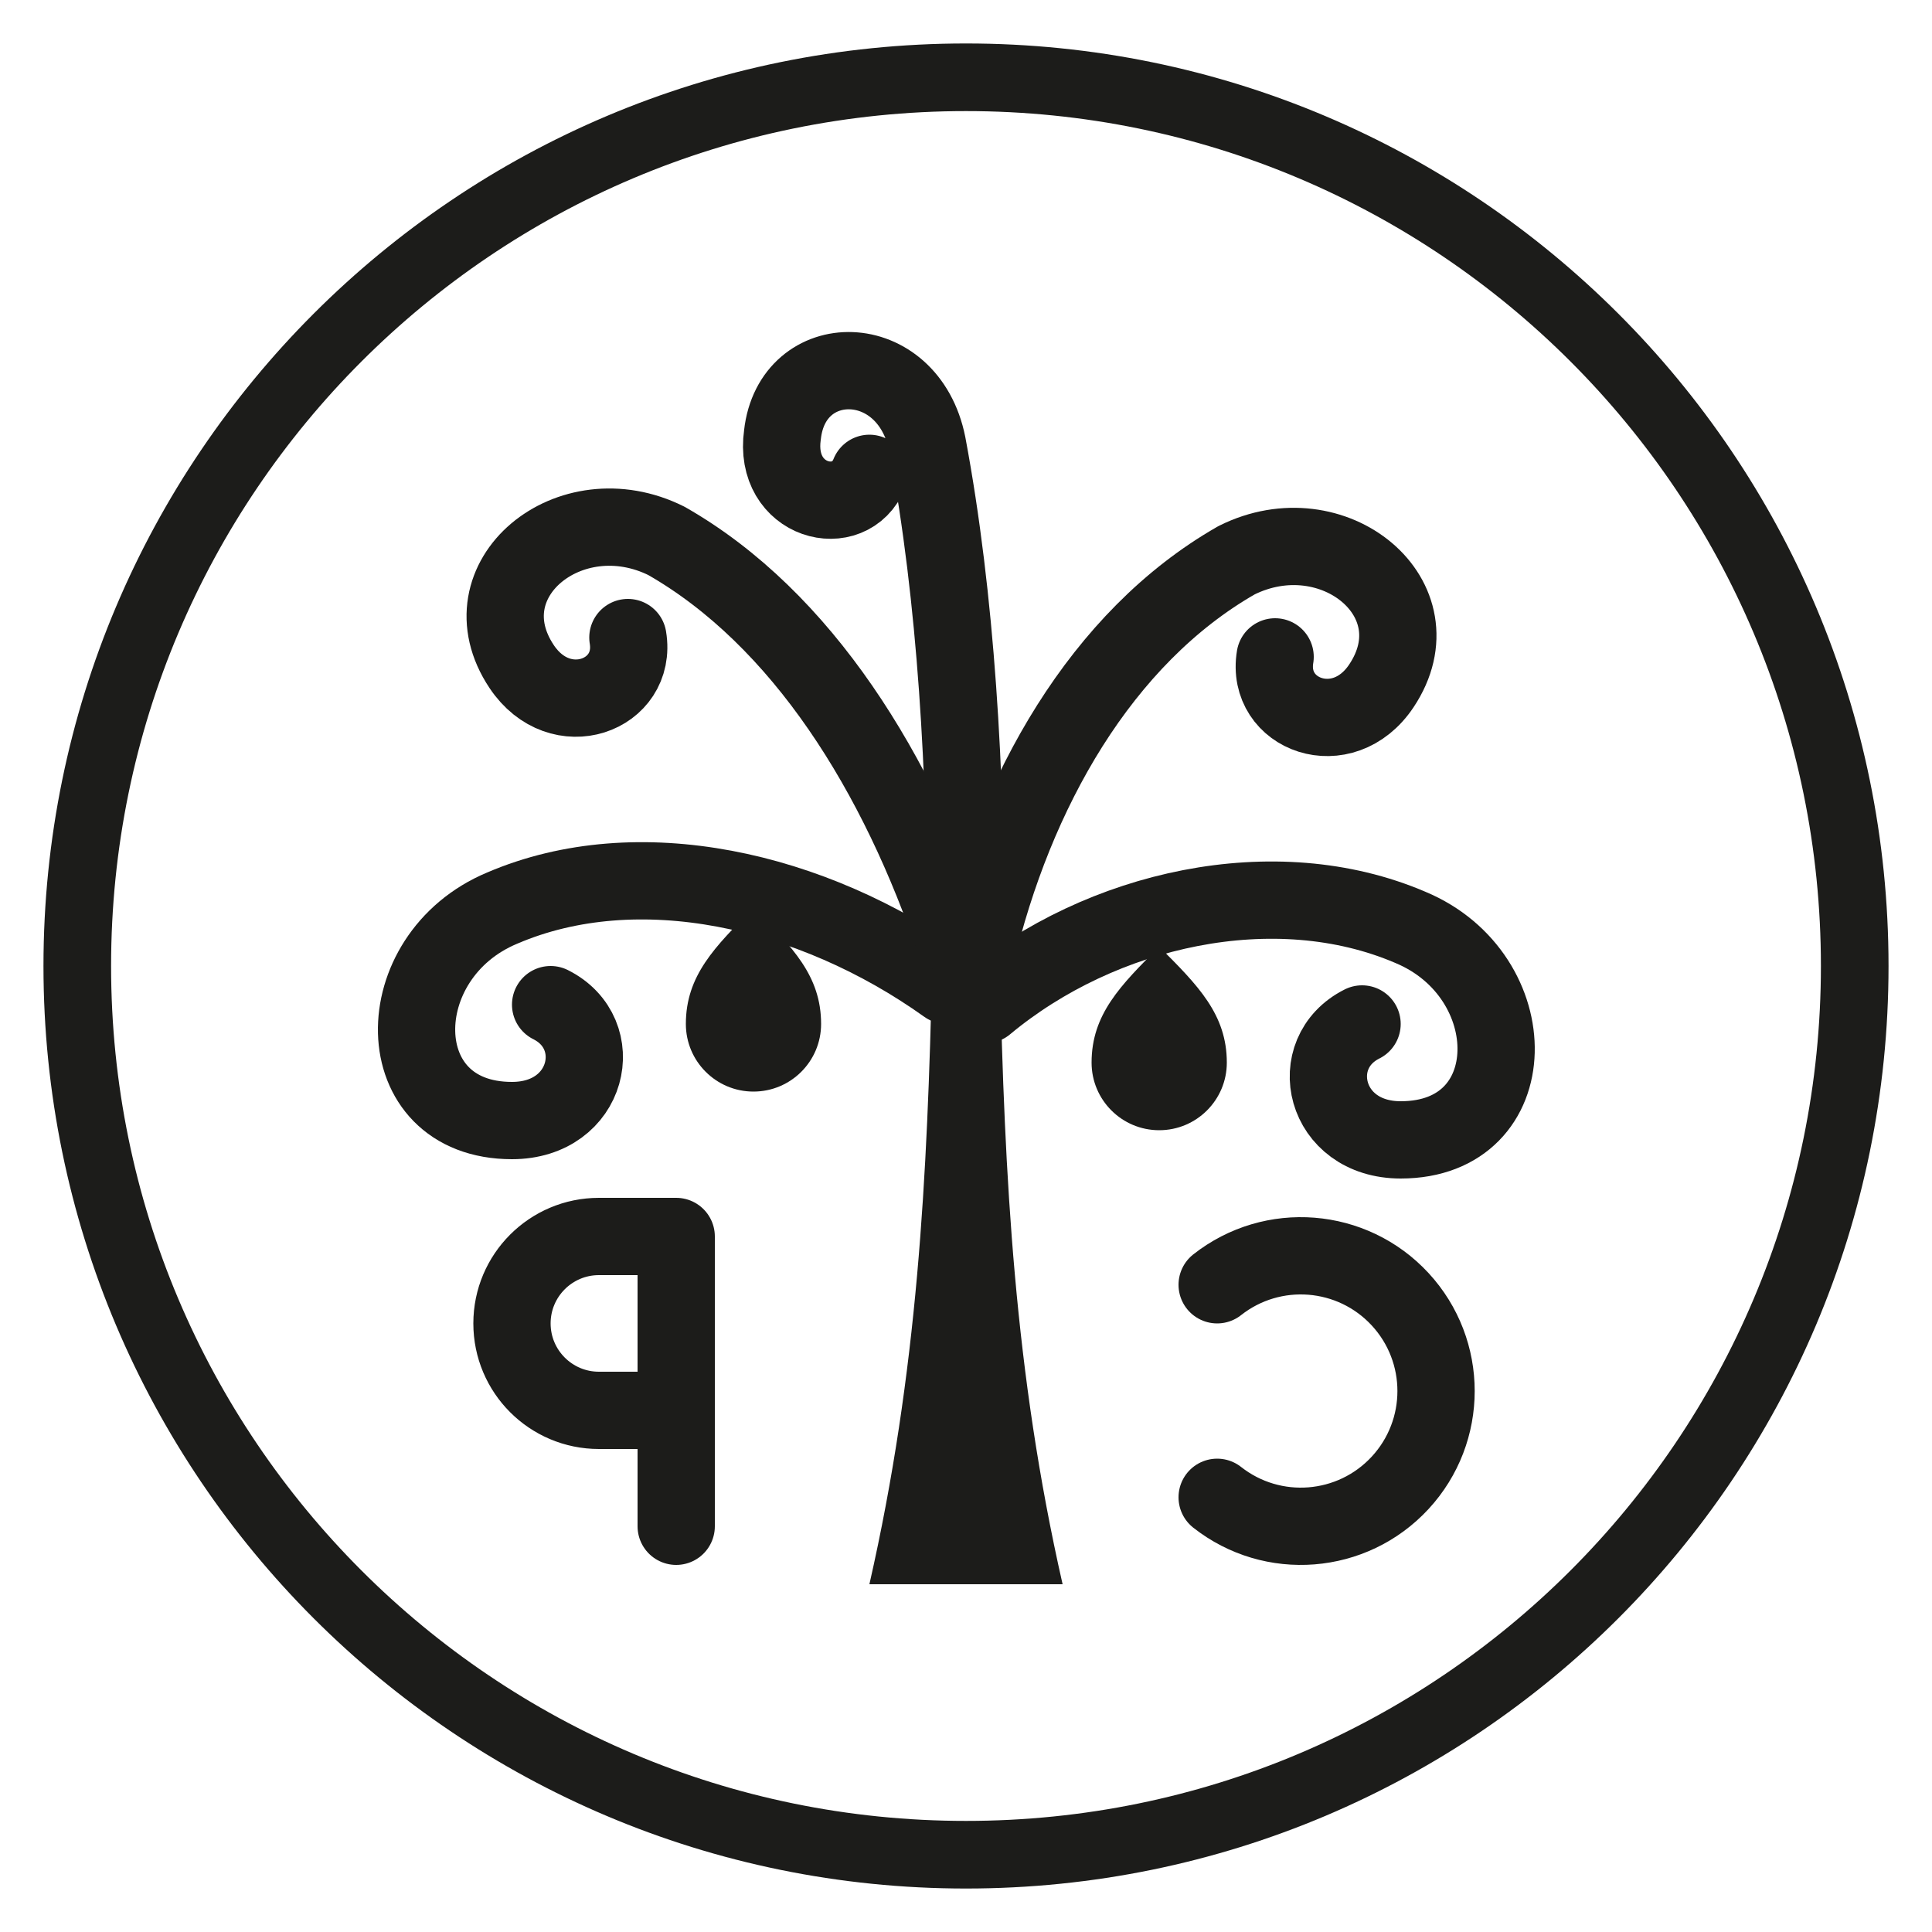
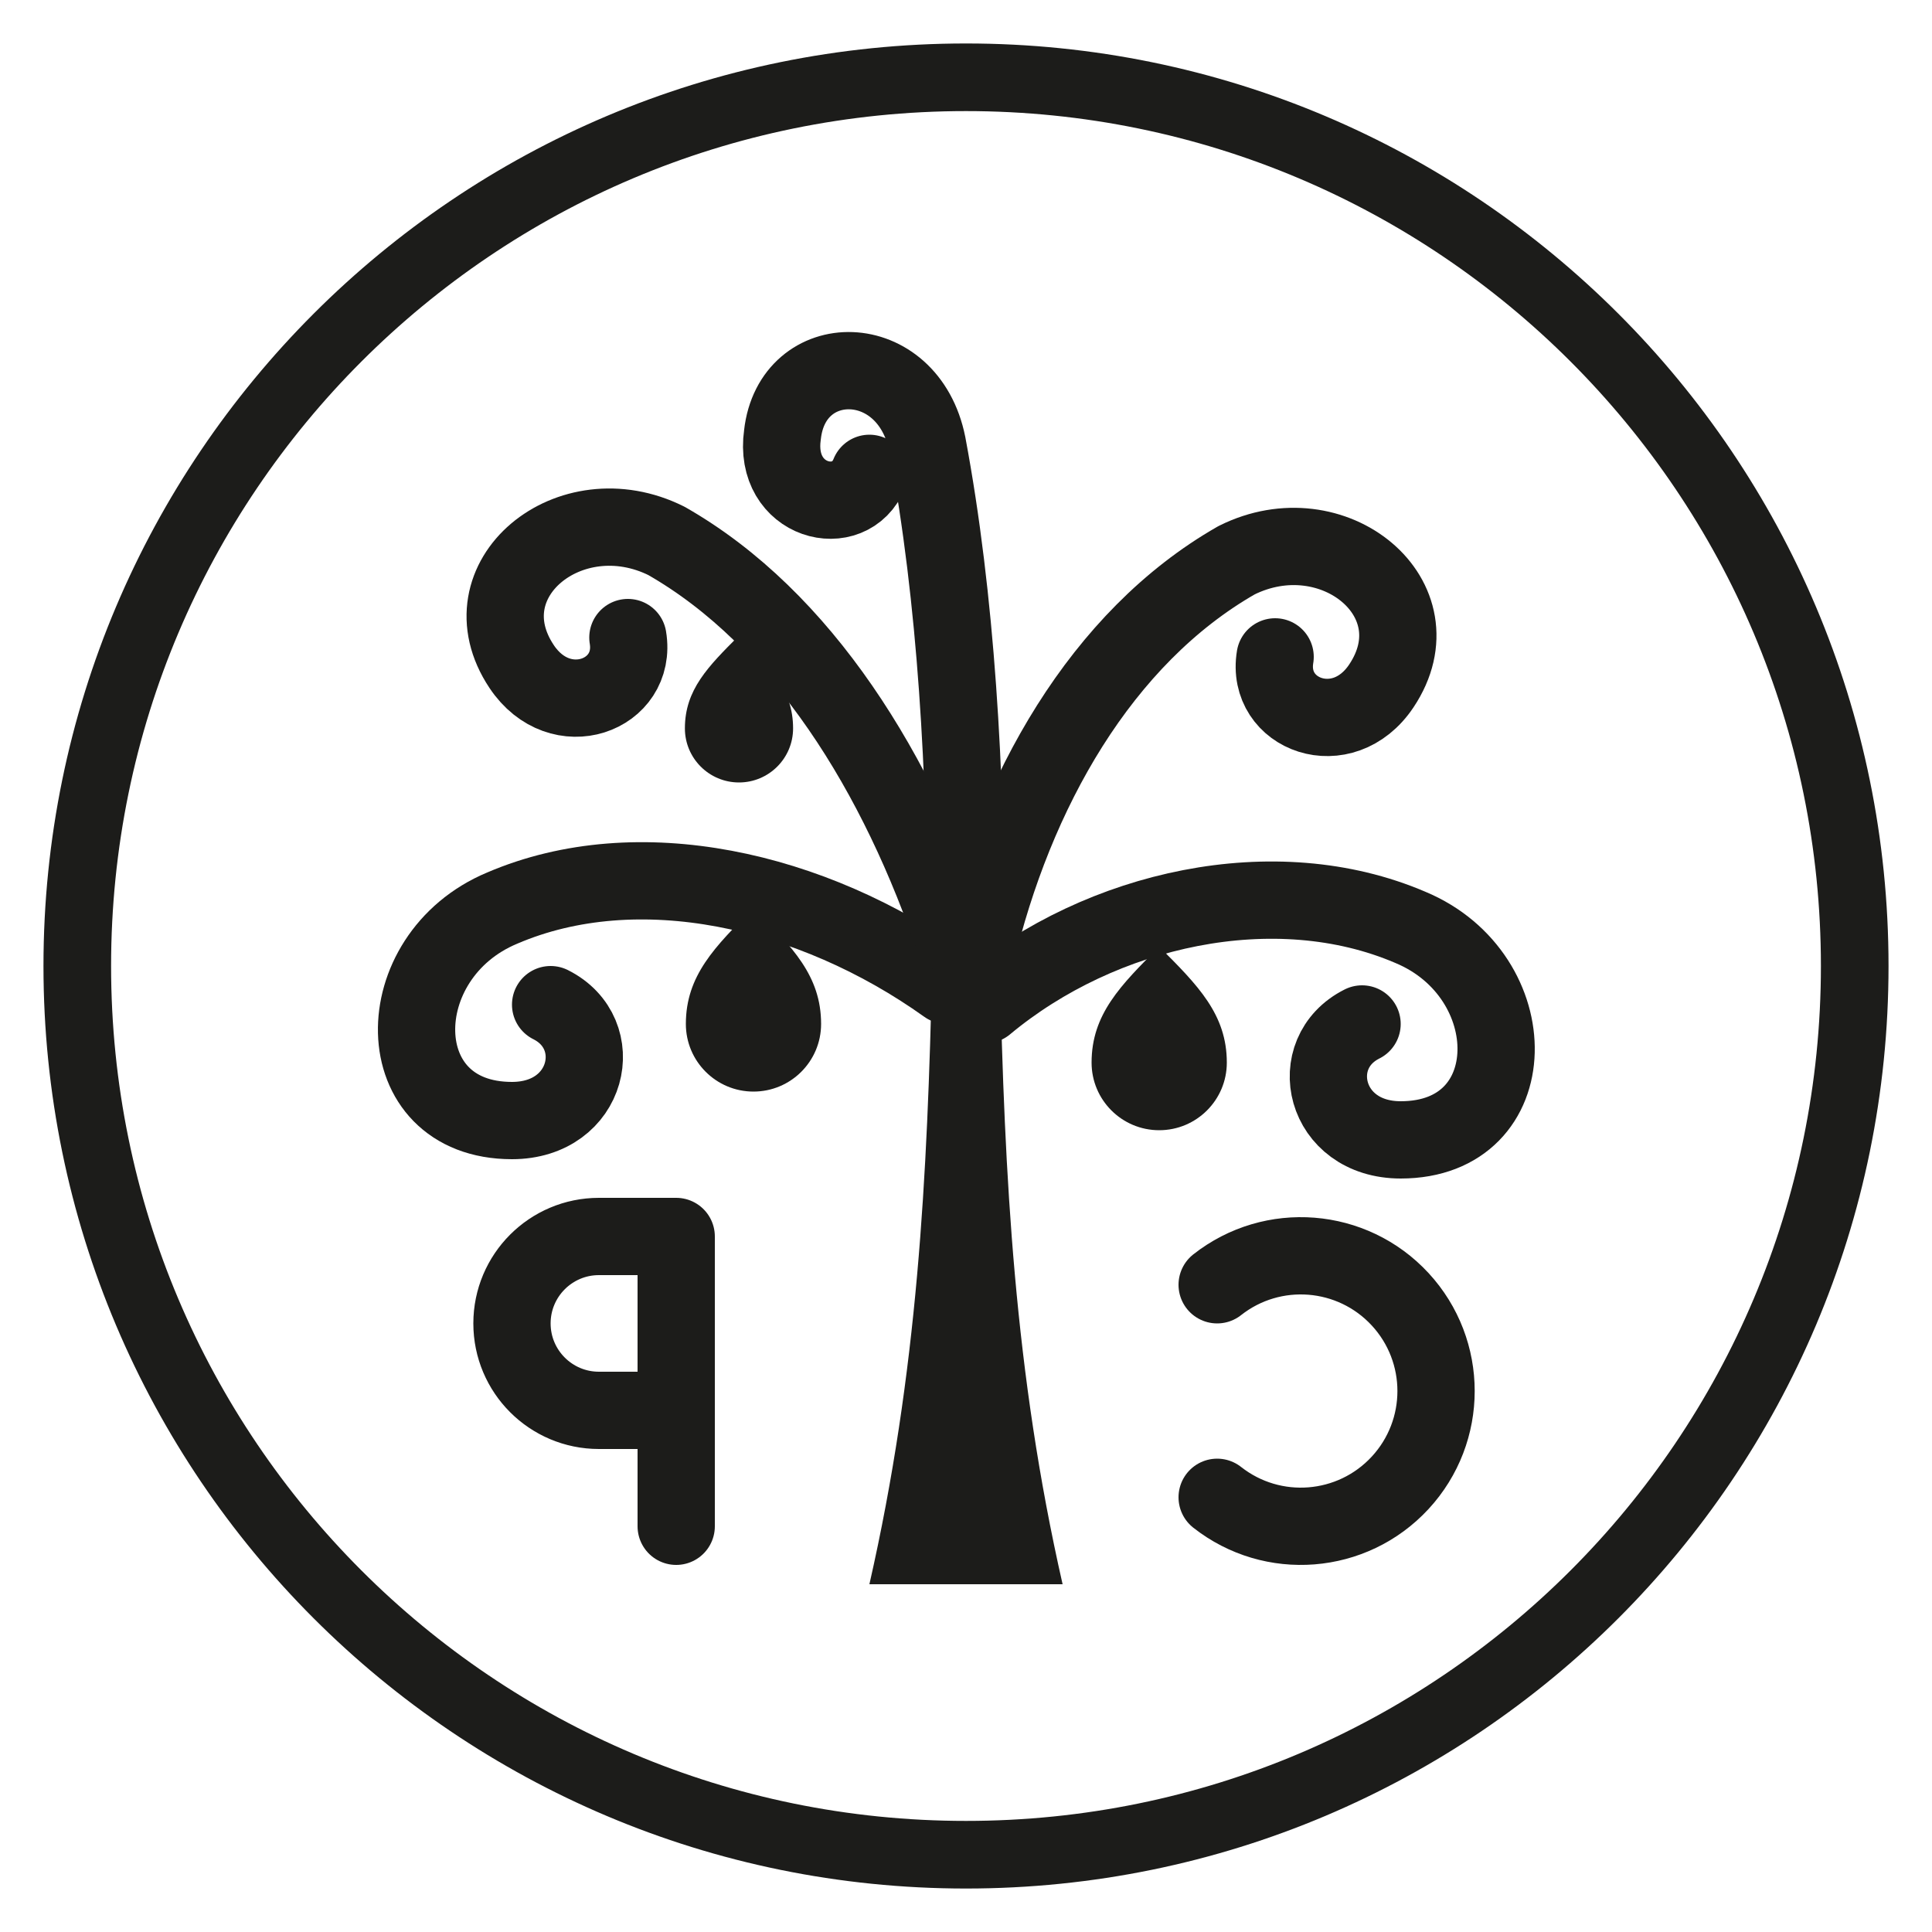
<svg xmlns="http://www.w3.org/2000/svg" width="20mm" height="20mm" viewBox="0 0 200 200">
  <g transform="translate(200 0) scale(-1 1)" fill="none" stroke="#1C1C1A" stroke-width="8" stroke-linecap="round" stroke-linejoin="round">
    <circle cx="100" cy="100" r="92" stroke-width="7" />
    <path d="M98 104 C86 94 68 90 54 96 C42 101 42 118 55 118 C63 118 65 109 59 106" />
    <path d="M102 102 C116 92 134 88 148 94 C160 99 160 116 147 116 C139 116 137 107 143 104" />
    <path d="M99 99 C95 82 86 66 72 58 C62 53 51 62 57 71 C61 77 69 74 68 68" />
    <path d="M101 98 C107 80 117 64 131 56 C141 51 152 60 146 69 C142 75 134 72 135 66" />
    <path d="M100 98 C100 80 101 62 104 46 C106 36 118 36 119 45 C120 52 112 54 110 49" />
    <path d="M74 133 A14 14 0 1 0 74 155" />
    <path d="M130 158 V128 H138 A9 9 0 0 1 138 146 H130" />
  </g>
  <g transform="translate(200 0) scale(-1 1)" fill="#1C1C1A" stroke="none">
    <path d="M90 164 C95 142 96 122 96.5 100 L103.5 100 C104 122 105 142 110 164 Z" />
    <path d="M80 92 L80 98 C84 102 87 105 87 110 A7 7 0 0 1 73 110 C73 105 76 102 80 98 Z" />
    <path d="M122 88 L122 94 C126 98 129 101 129 106 A7 7 0 0 1 115 106 C115 101 118 98 122 94 Z" />
+     <path d="M123.5 61 L123.5 65.8 C126.7 69 129.1 71.4 129.1 75.4 A5.6 5.6 0 0 1 117.9 75.4 C117.9 71.4 120.3 69 123.5 65.8 Z" />
  </g>
</svg>
